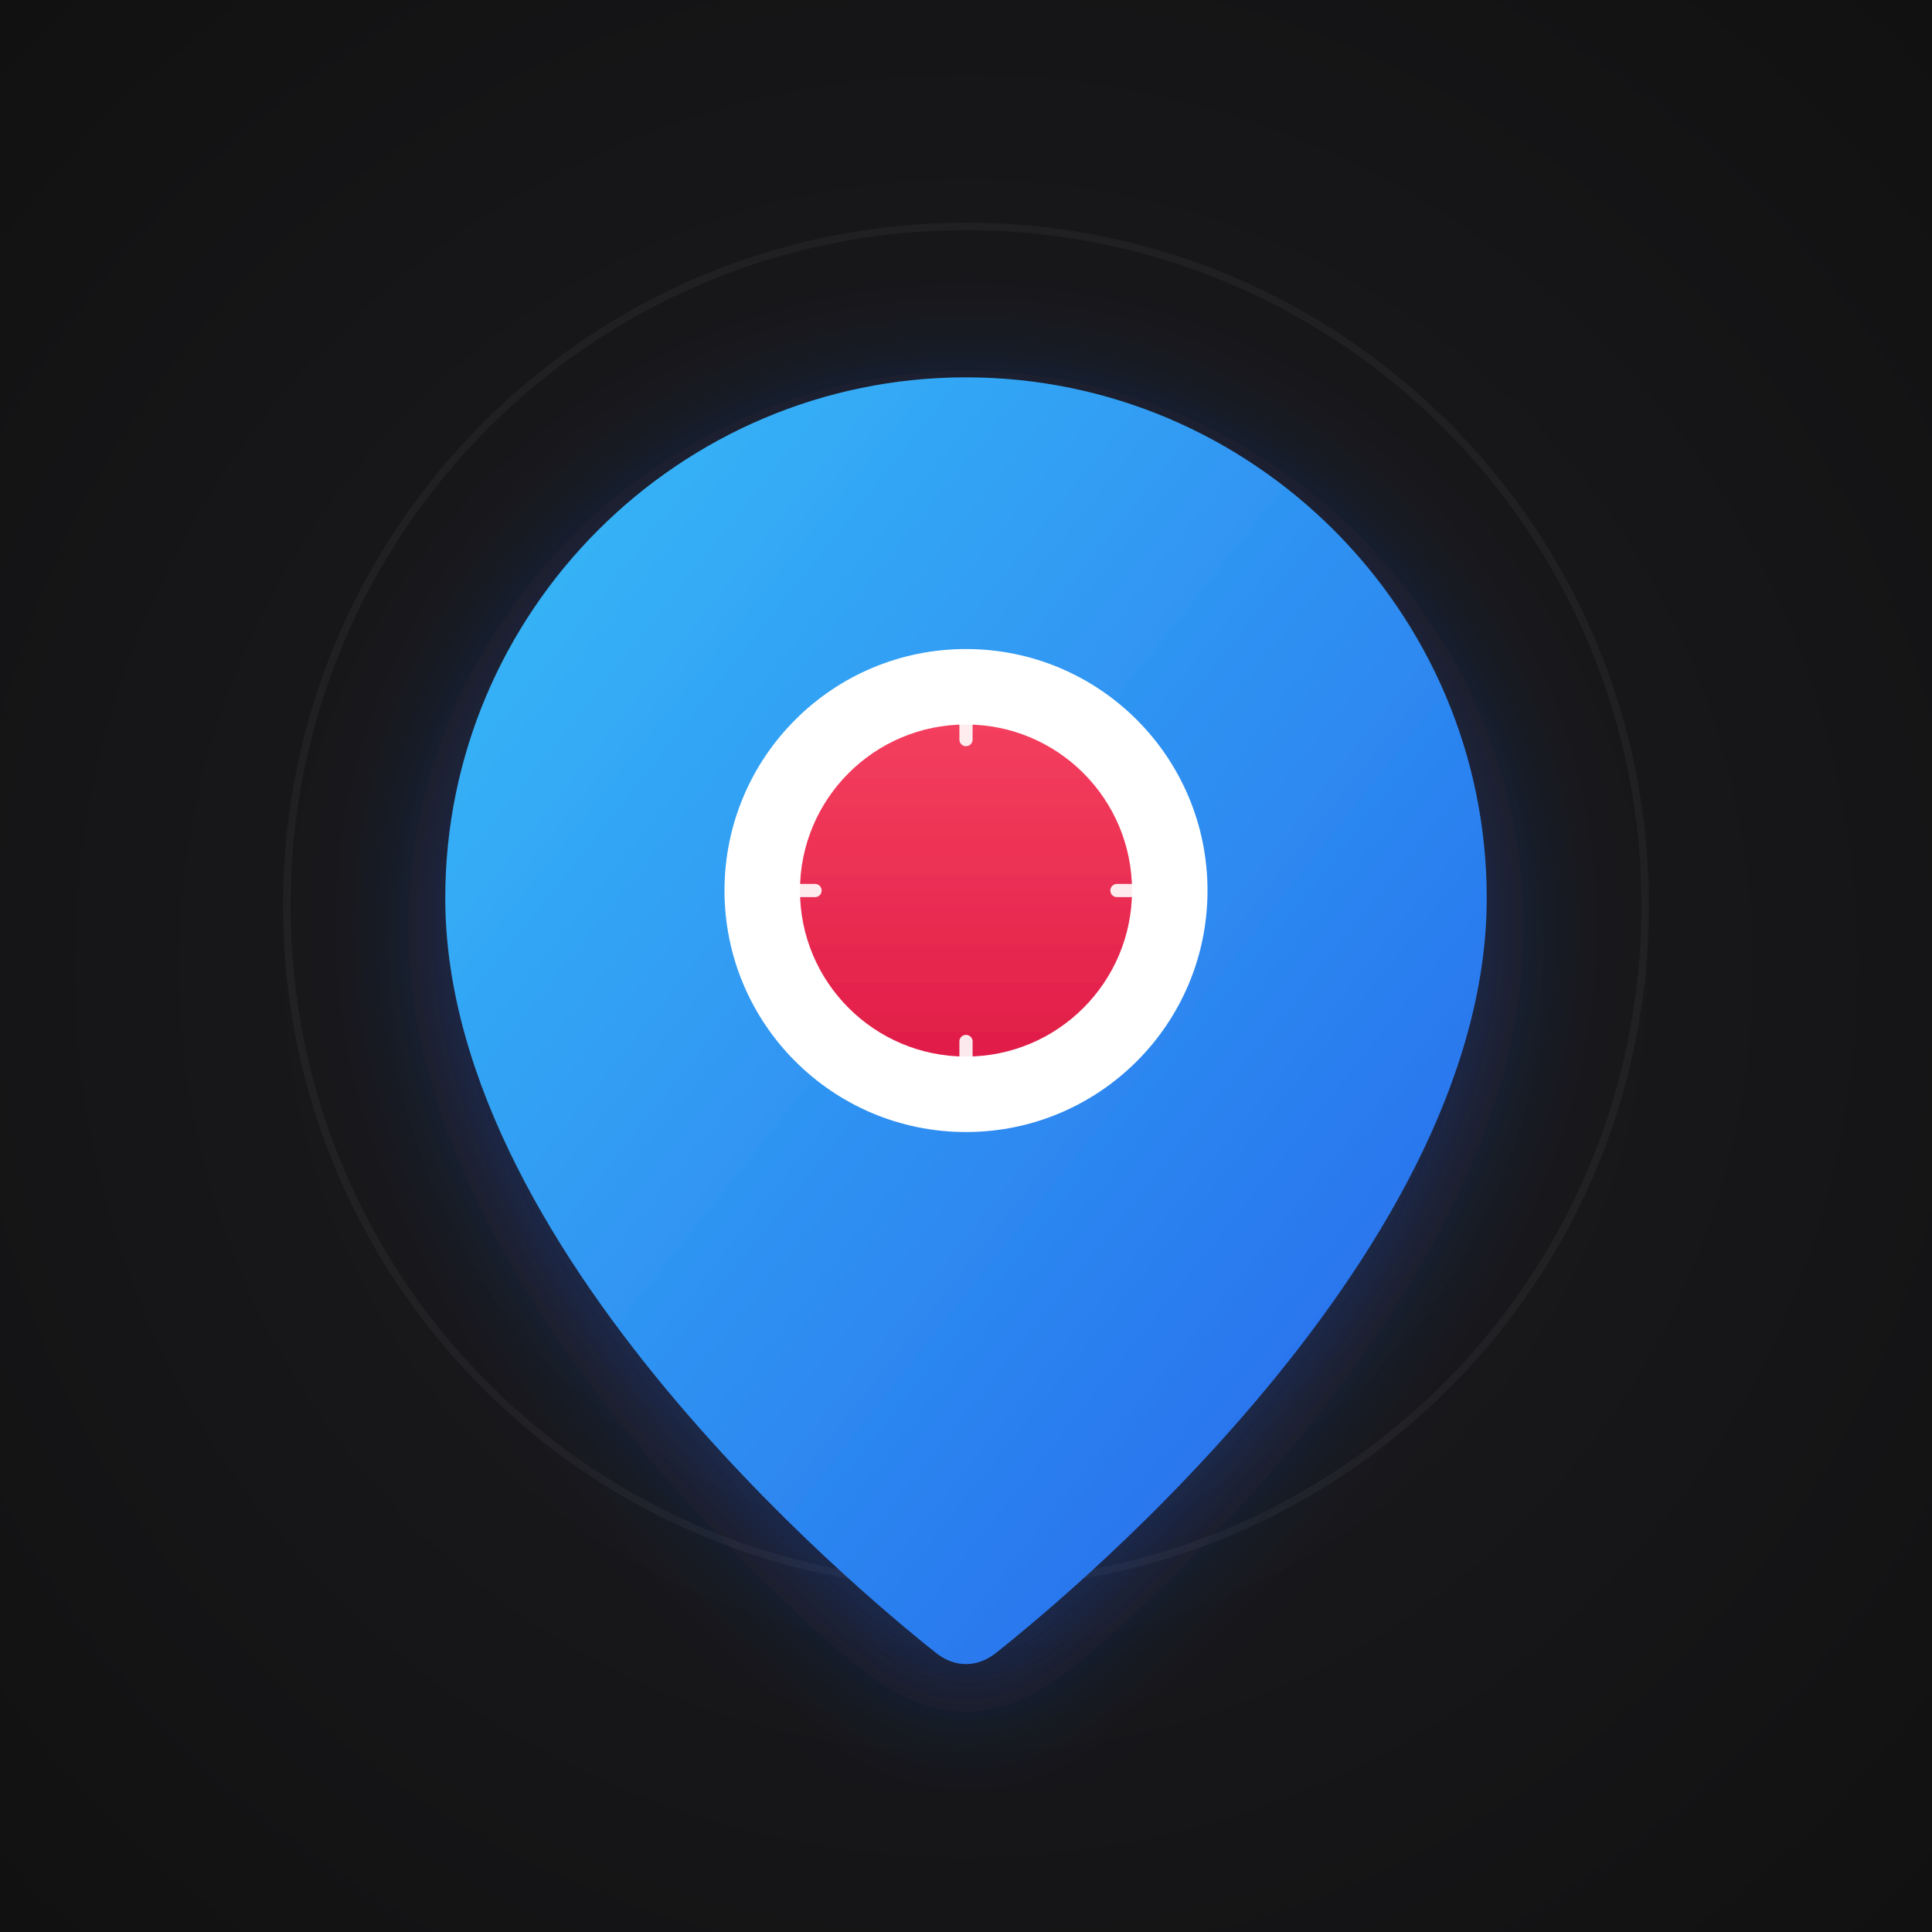
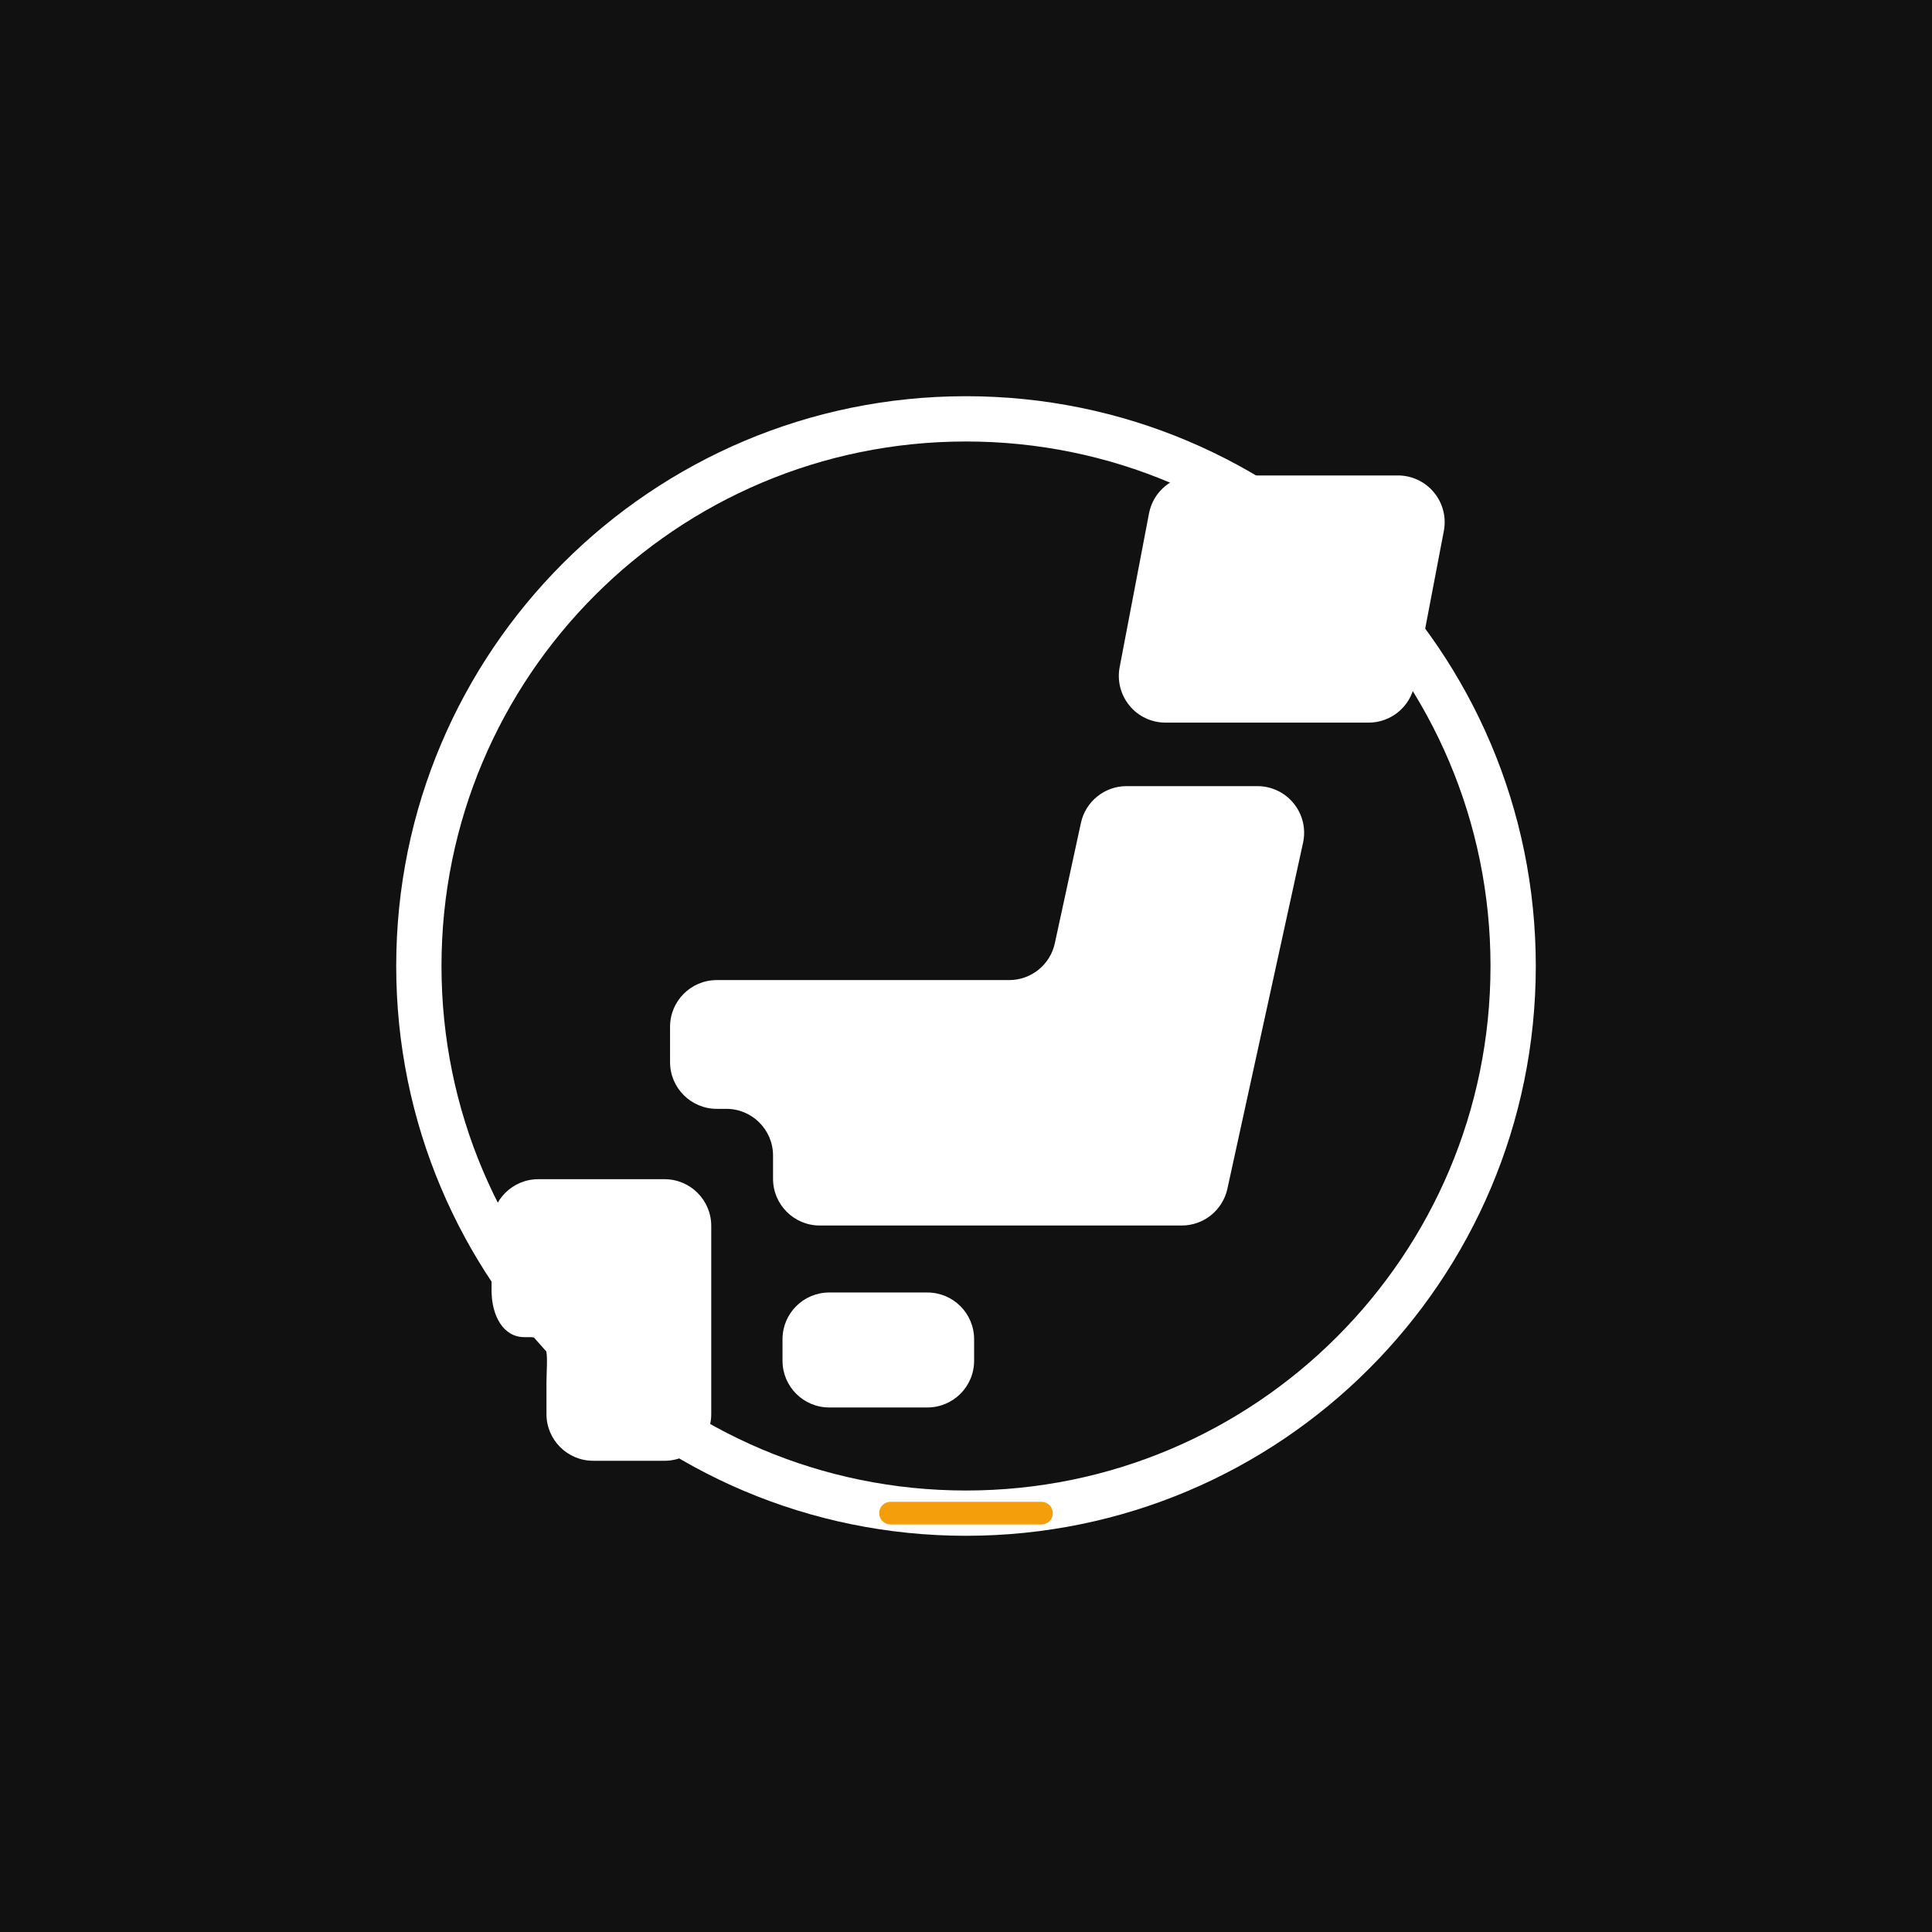
<svg xmlns="http://www.w3.org/2000/svg" viewBox="0 0 512 512" width="512" height="512">
-   <defs>
-     <radialGradient id="bgGrad" cx="50%" cy="50%" r="70%">
-       <stop offset="0%" stop-color="#1e1e24" />
-       <stop offset="100%" stop-color="#111111" />
-     </radialGradient>
-     <linearGradient id="pinGrad" x1="0%" y1="0%" x2="100%" y2="100%">
-       <stop offset="0%" stop-color="#38bdf8" />
-       <stop offset="100%" stop-color="#2563eb" />
-     </linearGradient>
-     <linearGradient id="coreGrad" x1="0%" y1="0%" x2="0%" y2="100%">
-       <stop offset="0%" stop-color="#f43f5e" />
-       <stop offset="100%" stop-color="#e11d48" />
-     </linearGradient>
-     <filter id="glow" x="-20%" y="-20%" width="140%" height="140%">
-       <feDropShadow dx="0" dy="8" stdDeviation="16" flood-color="#2563eb" flood-opacity="0.35" />
-     </filter>
-   </defs>
-   <rect width="512" height="512" fill="url(#bgGrad)" />
-   <circle cx="256" cy="240" r="180" fill="none" stroke="#ffffff" stroke-opacity="0.04" stroke-width="2" />
-   <circle cx="256" cy="240" r="130" fill="none" stroke="#ffffff" stroke-opacity="0.05" stroke-width="2" />
-   <circle cx="256" cy="240" r="80" fill="none" stroke="#ffffff" stroke-opacity="0.06" stroke-width="1.5" />
-   <g filter="url(#glow)">
-     <path d="M256 100 C180 100 118 162 118 238 C118 335 238 430 248 438 C253 442 259 442 264 438 C274 430 394 335 394 238 C394 162 332 100 256 100 Z" fill="url(#pinGrad)" />
-     <circle cx="256" cy="236" r="64" fill="#ffffff" />
-     <circle cx="256" cy="236" r="44" fill="url(#coreGrad)" />
-     <path d="M256 182 L256 196 M256 276 L256 290 M202 236 L216 236 M296 236 L310 236" stroke="#ffffff" stroke-width="3.5" stroke-linecap="round" opacity="0.9" />
+   <rect width="512" height="512" fill="#111111" />
+   <g transform="translate(256, 256)">
+     <circle r="145" fill="none" stroke="#ffffff" stroke-width="12" />
+     <g transform="translate(-130, -130) scale(0.51)" fill="#ffffff">
+       <path d="M259.119,460.031c0,13.406-10.875,24.266-24.266,24.266h-51.031c-13.406,0-24.266-10.859-24.266-24.266         v-11.203c0-13.406,10.859-24.266,24.266-24.266h51.031c13.391,0,24.266,10.859,24.266,24.266V460.031z" />
+       <path d="M36.9,365.688h-4.266c-13.391,0-24.266,10.875-24.266,24.266v33.516c0,13.406,6.25,24.281,16.953,24.281h2.672         c11.578,0,8.906,10.859,8.906,24.266v15.719C36.9,501.125,47.775,512,61.166,512H98.26c13.406,0,24.266-10.875,24.266-24.266         V447.75v-57.797c0-13.391-10.859-24.266-24.266-24.266H36.9z" />
+       <path d="M338.322,161.438c-11.422,0-21.297,7.969-23.703,19.125l-13.563,62.531         c-2.406,11.156-12.297,19.125-23.719,19.125H125.385c-13.391,0-24.266,10.875-24.266,24.266v18.375         c0,13.391,10.875,24.266,24.266,24.266h4.984c13.391,0,24.266,10.875,24.266,24.281v12.078c0,13.391,10.875,24.266,24.266,24.266         h188.125c11.391,0,21.25-7.938,23.703-19.094l39.313-179.781c1.578-7.156-0.188-14.656-4.797-20.375         c-4.609-5.75-11.563-9.063-18.922-9.063H338.322z" />
+       <path d="M487.947,108.75c-2.188,11.422-12.172,19.688-23.844,19.688H358.588c-7.234,0-14.109-3.203-18.688-8.781         c-4.625-5.594-6.516-12.938-5.156-20.031l15.25-79.906C352.182,8.281,362.182,0,373.838,0h105.531         c7.234,0,14.078,3.219,18.688,8.813c4.625,5.578,6.5,12.922,5.141,20.031L487.947,108.75z" />
+     </g>
+     <line x1="-20" y1="145" x2="20" y2="145" stroke="#F59E0B" stroke-width="6" stroke-linecap="round" />
  </g>
</svg>
